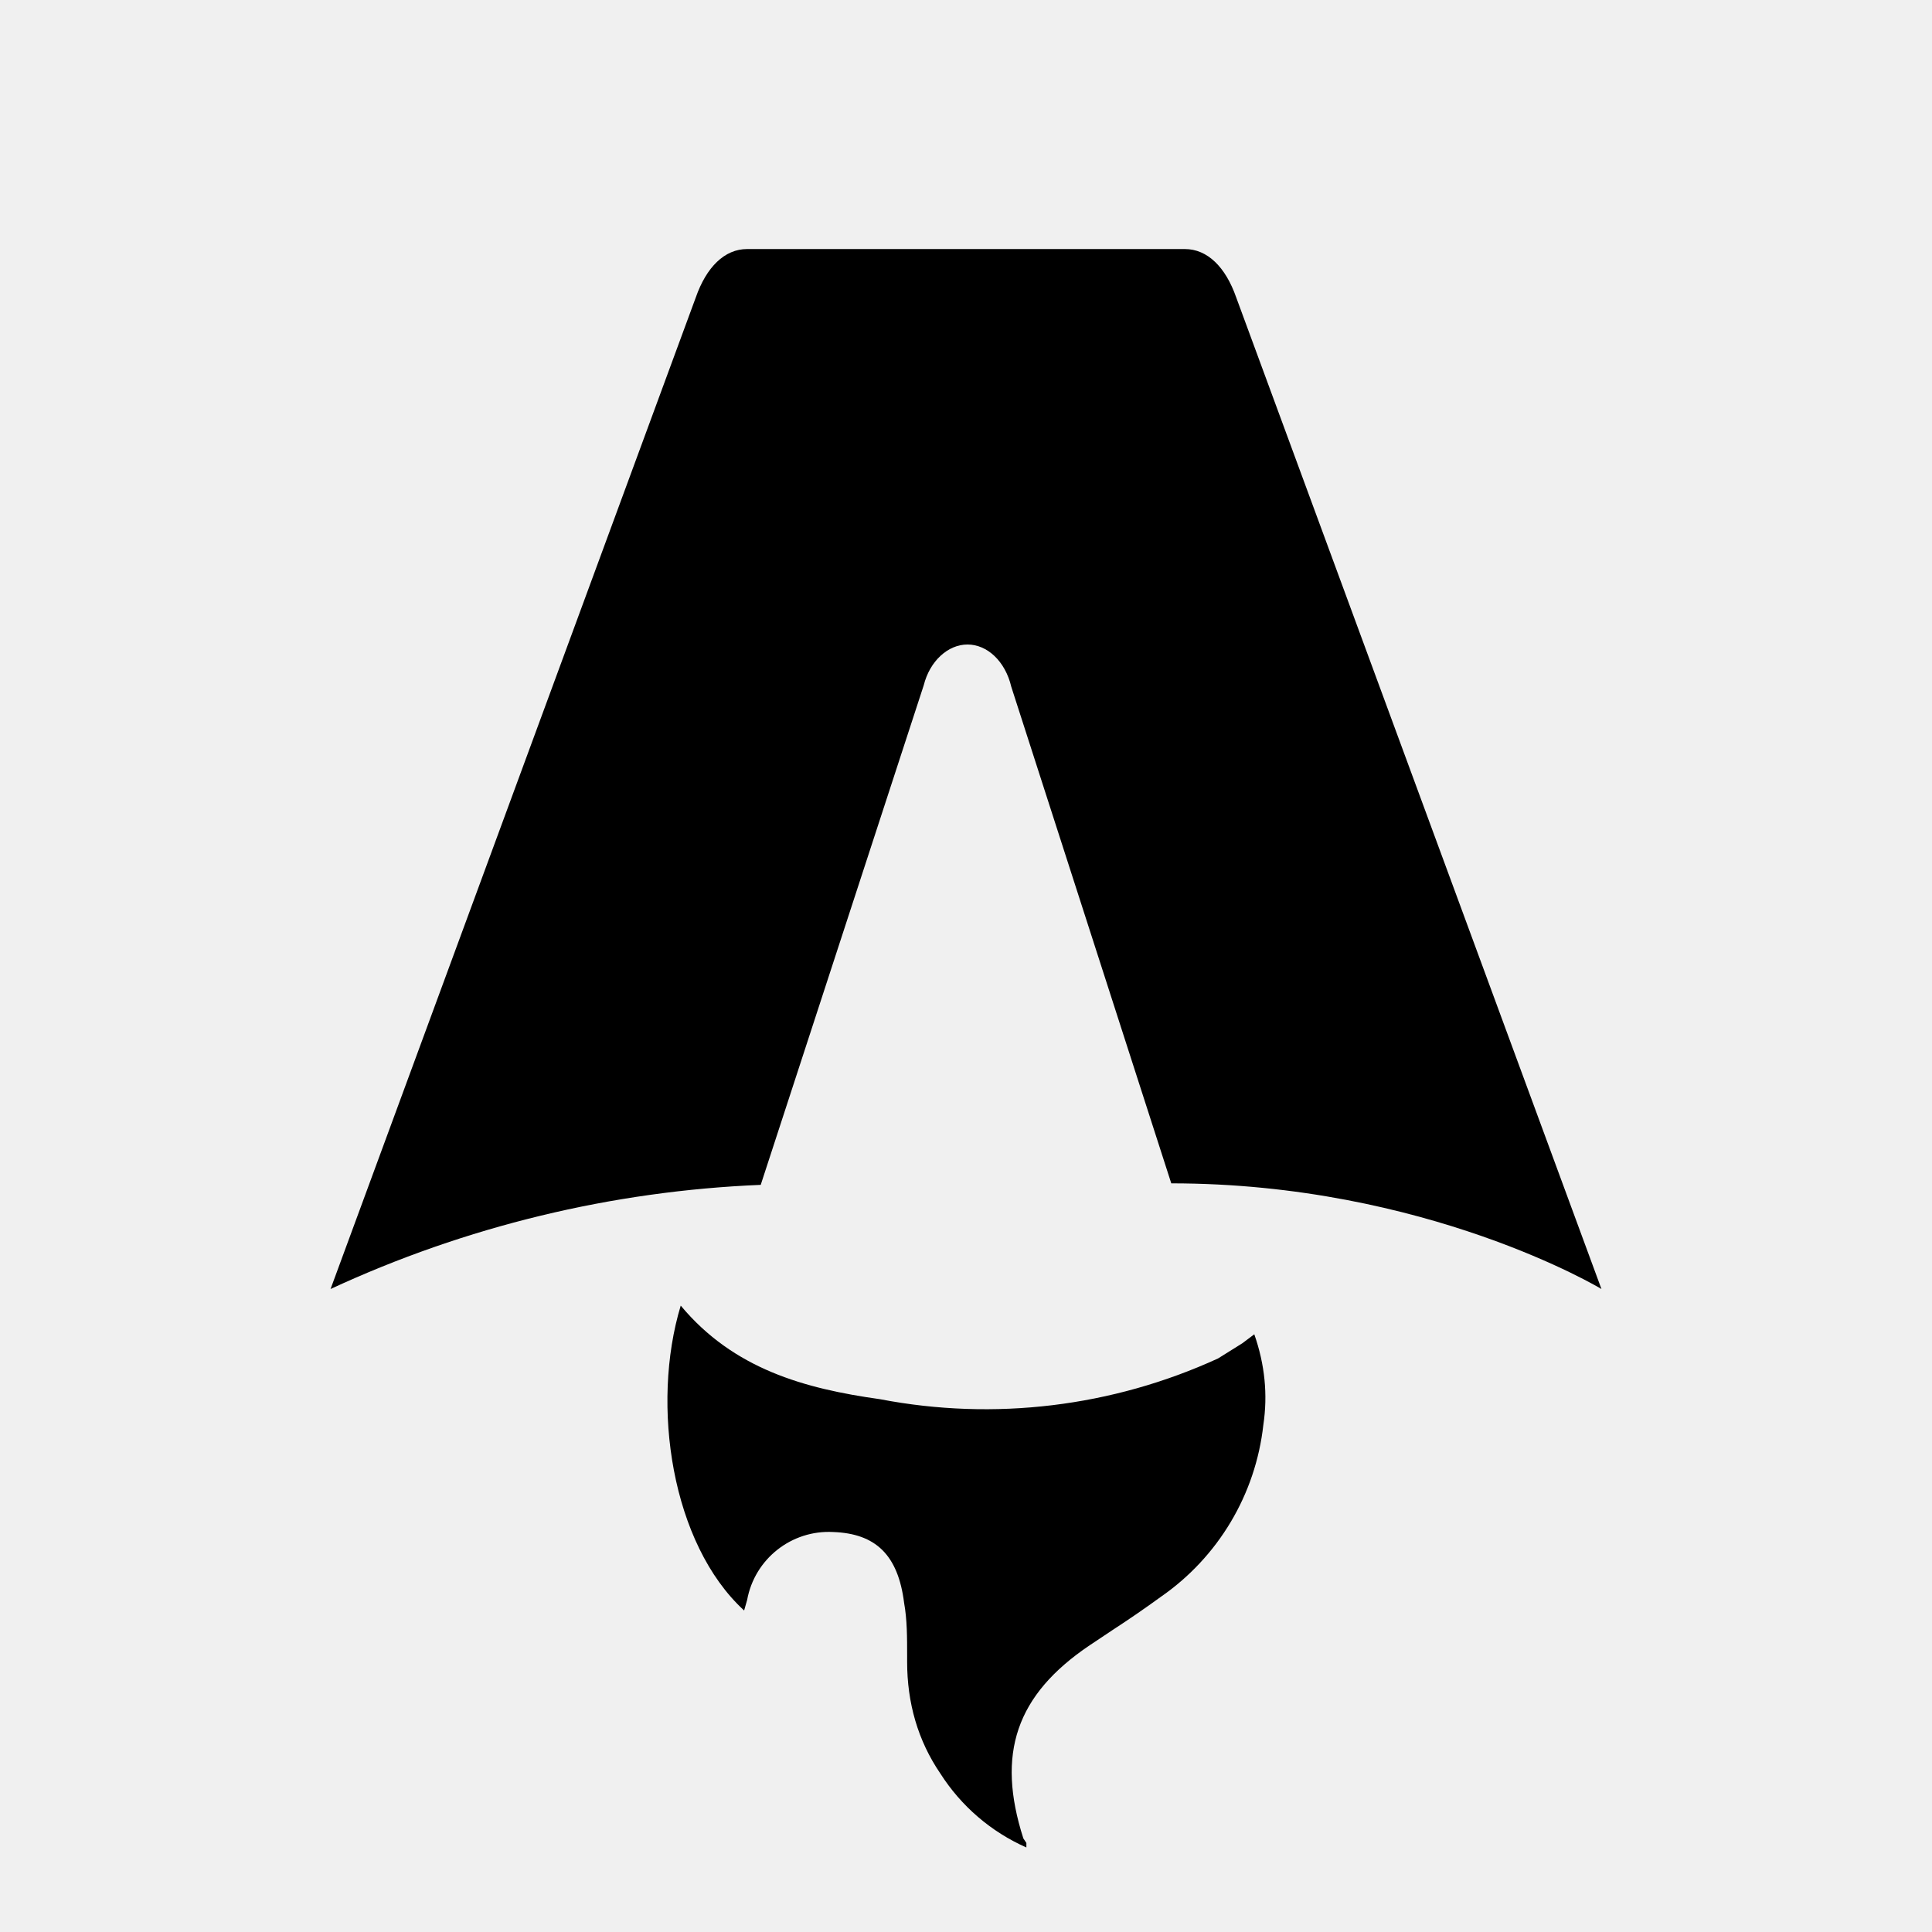
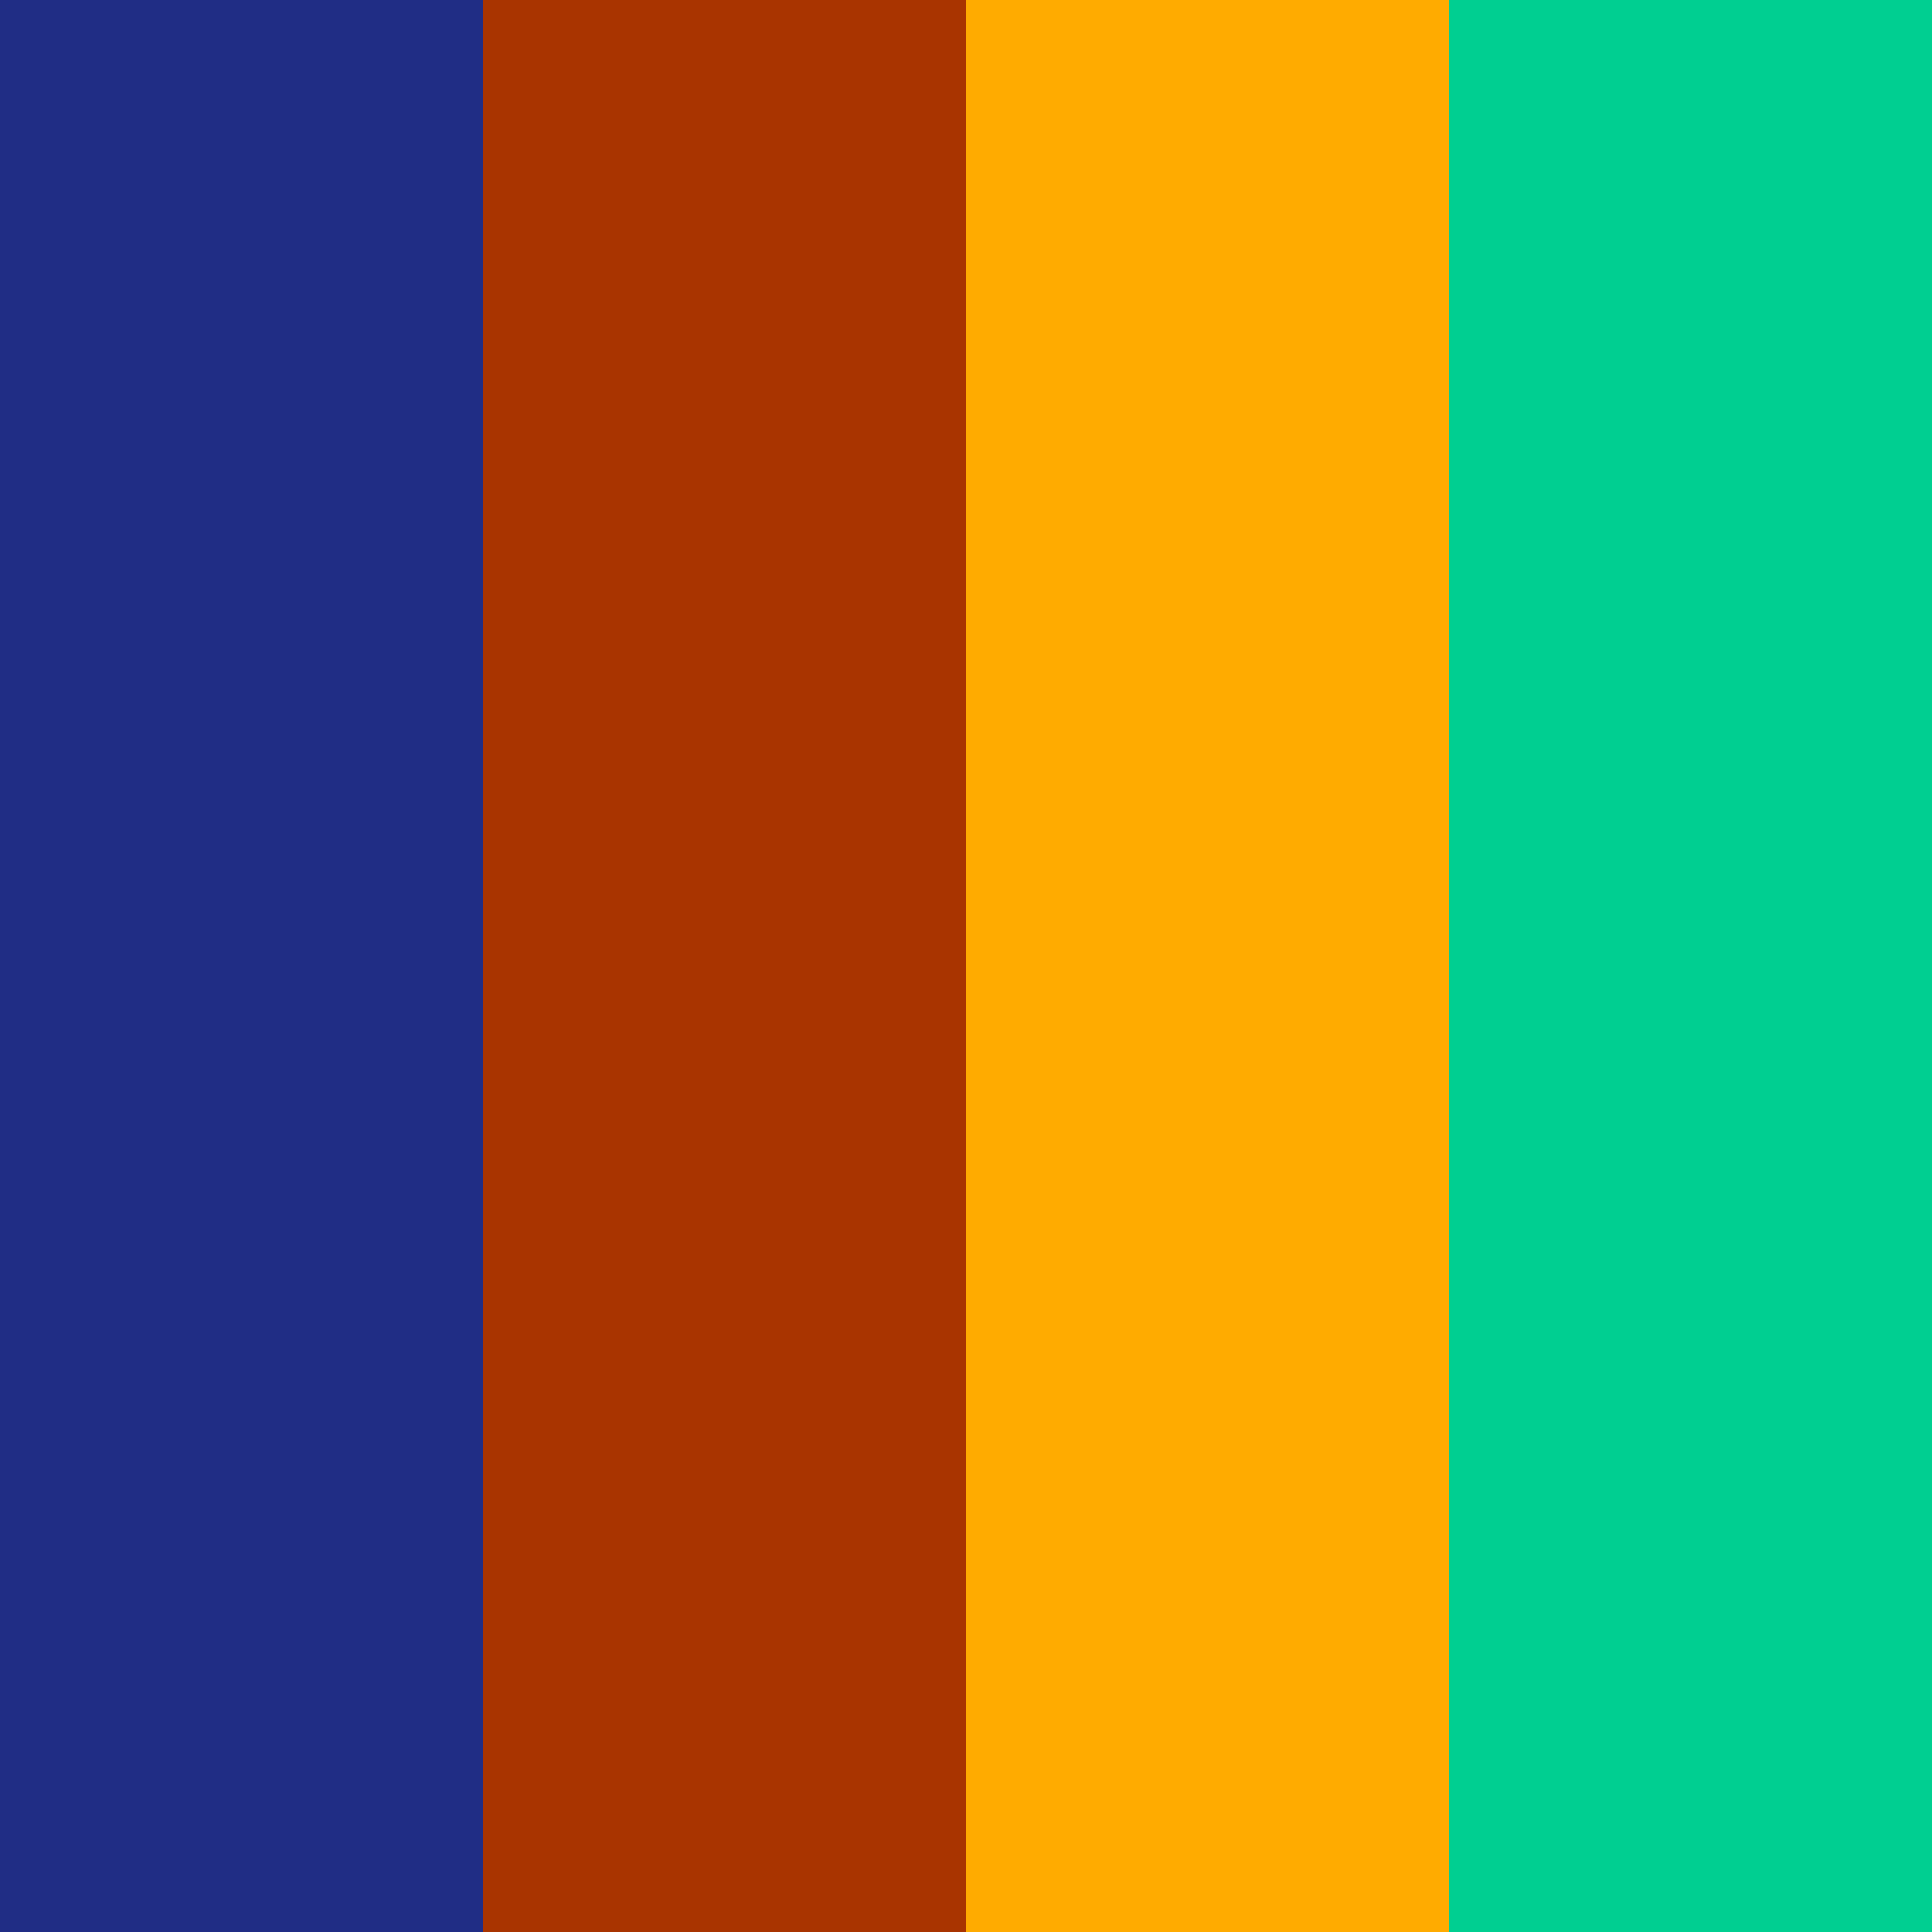
- <svg xmlns="http://www.w3.org/2000/svg" fill="none" viewBox="0 0 128 128">
-   <path d="M50.4 78.5a75.1 75.1 0 0 0-28.5 6.9l24.2-65.7c.7-2 1.9-3.2 3.4-3.2h29c1.5 0 2.7 1.2 3.4 3.2l24.2 65.7s-11.6-7-28.5-7L67 45.5c-.4-1.7-1.6-2.8-2.9-2.8-1.3 0-2.5 1.1-2.9 2.7L50.4 78.5Zm-1.1 28.2Zm-4.2-20.2c-2 6.6-.6 15.8 4.2 20.2a17.5 17.5 0 0 1 .2-.7 5.5 5.5 0 0 1 5.7-4.5c2.8.1 4.3 1.5 4.7 4.7.2 1.1.2 2.3.2 3.5v.4c0 2.7.7 5.2 2.2 7.4a13 13 0 0 0 5.7 4.9v-.3l-.2-.3c-1.8-5.6-.5-9.5 4.4-12.8l1.5-1a73 73 0 0 0 3.2-2.2 16 16 0 0 0 6.8-11.4c.3-2 .1-4-.6-6l-.8.6-1.6 1a37 37 0 0 1-22.4 2.7c-5-.7-9.7-2-13.2-6.2Z" />
+ <svg xmlns="http://www.w3.org/2000/svg" viewBox="0 0 32 32">
+   <rect class="indigo" fill="#202D85" x="0" y="0" width="8" height="32" />
+   <rect class="rust" fill="#A93400" x="8" y="0" width="8" height="32" />
+   <rect fill="#FFAB00" x="16" y="0" width="8" height="32" />
+   <rect fill="#00CF91" x="24" y="0" width="8" height="32" />
  <style>
-         path { fill: #000; }
-         @media (prefers-color-scheme: dark) {
-             path { fill: #FFF; }
-         }
-     </style>
+ 		@media (prefers-color-scheme: dark) {
+ 			.indigo { fill: #848CBC; }
+ 			.rust { fill: #C77B59; }
+ 		}
+ 	</style>
</svg>
